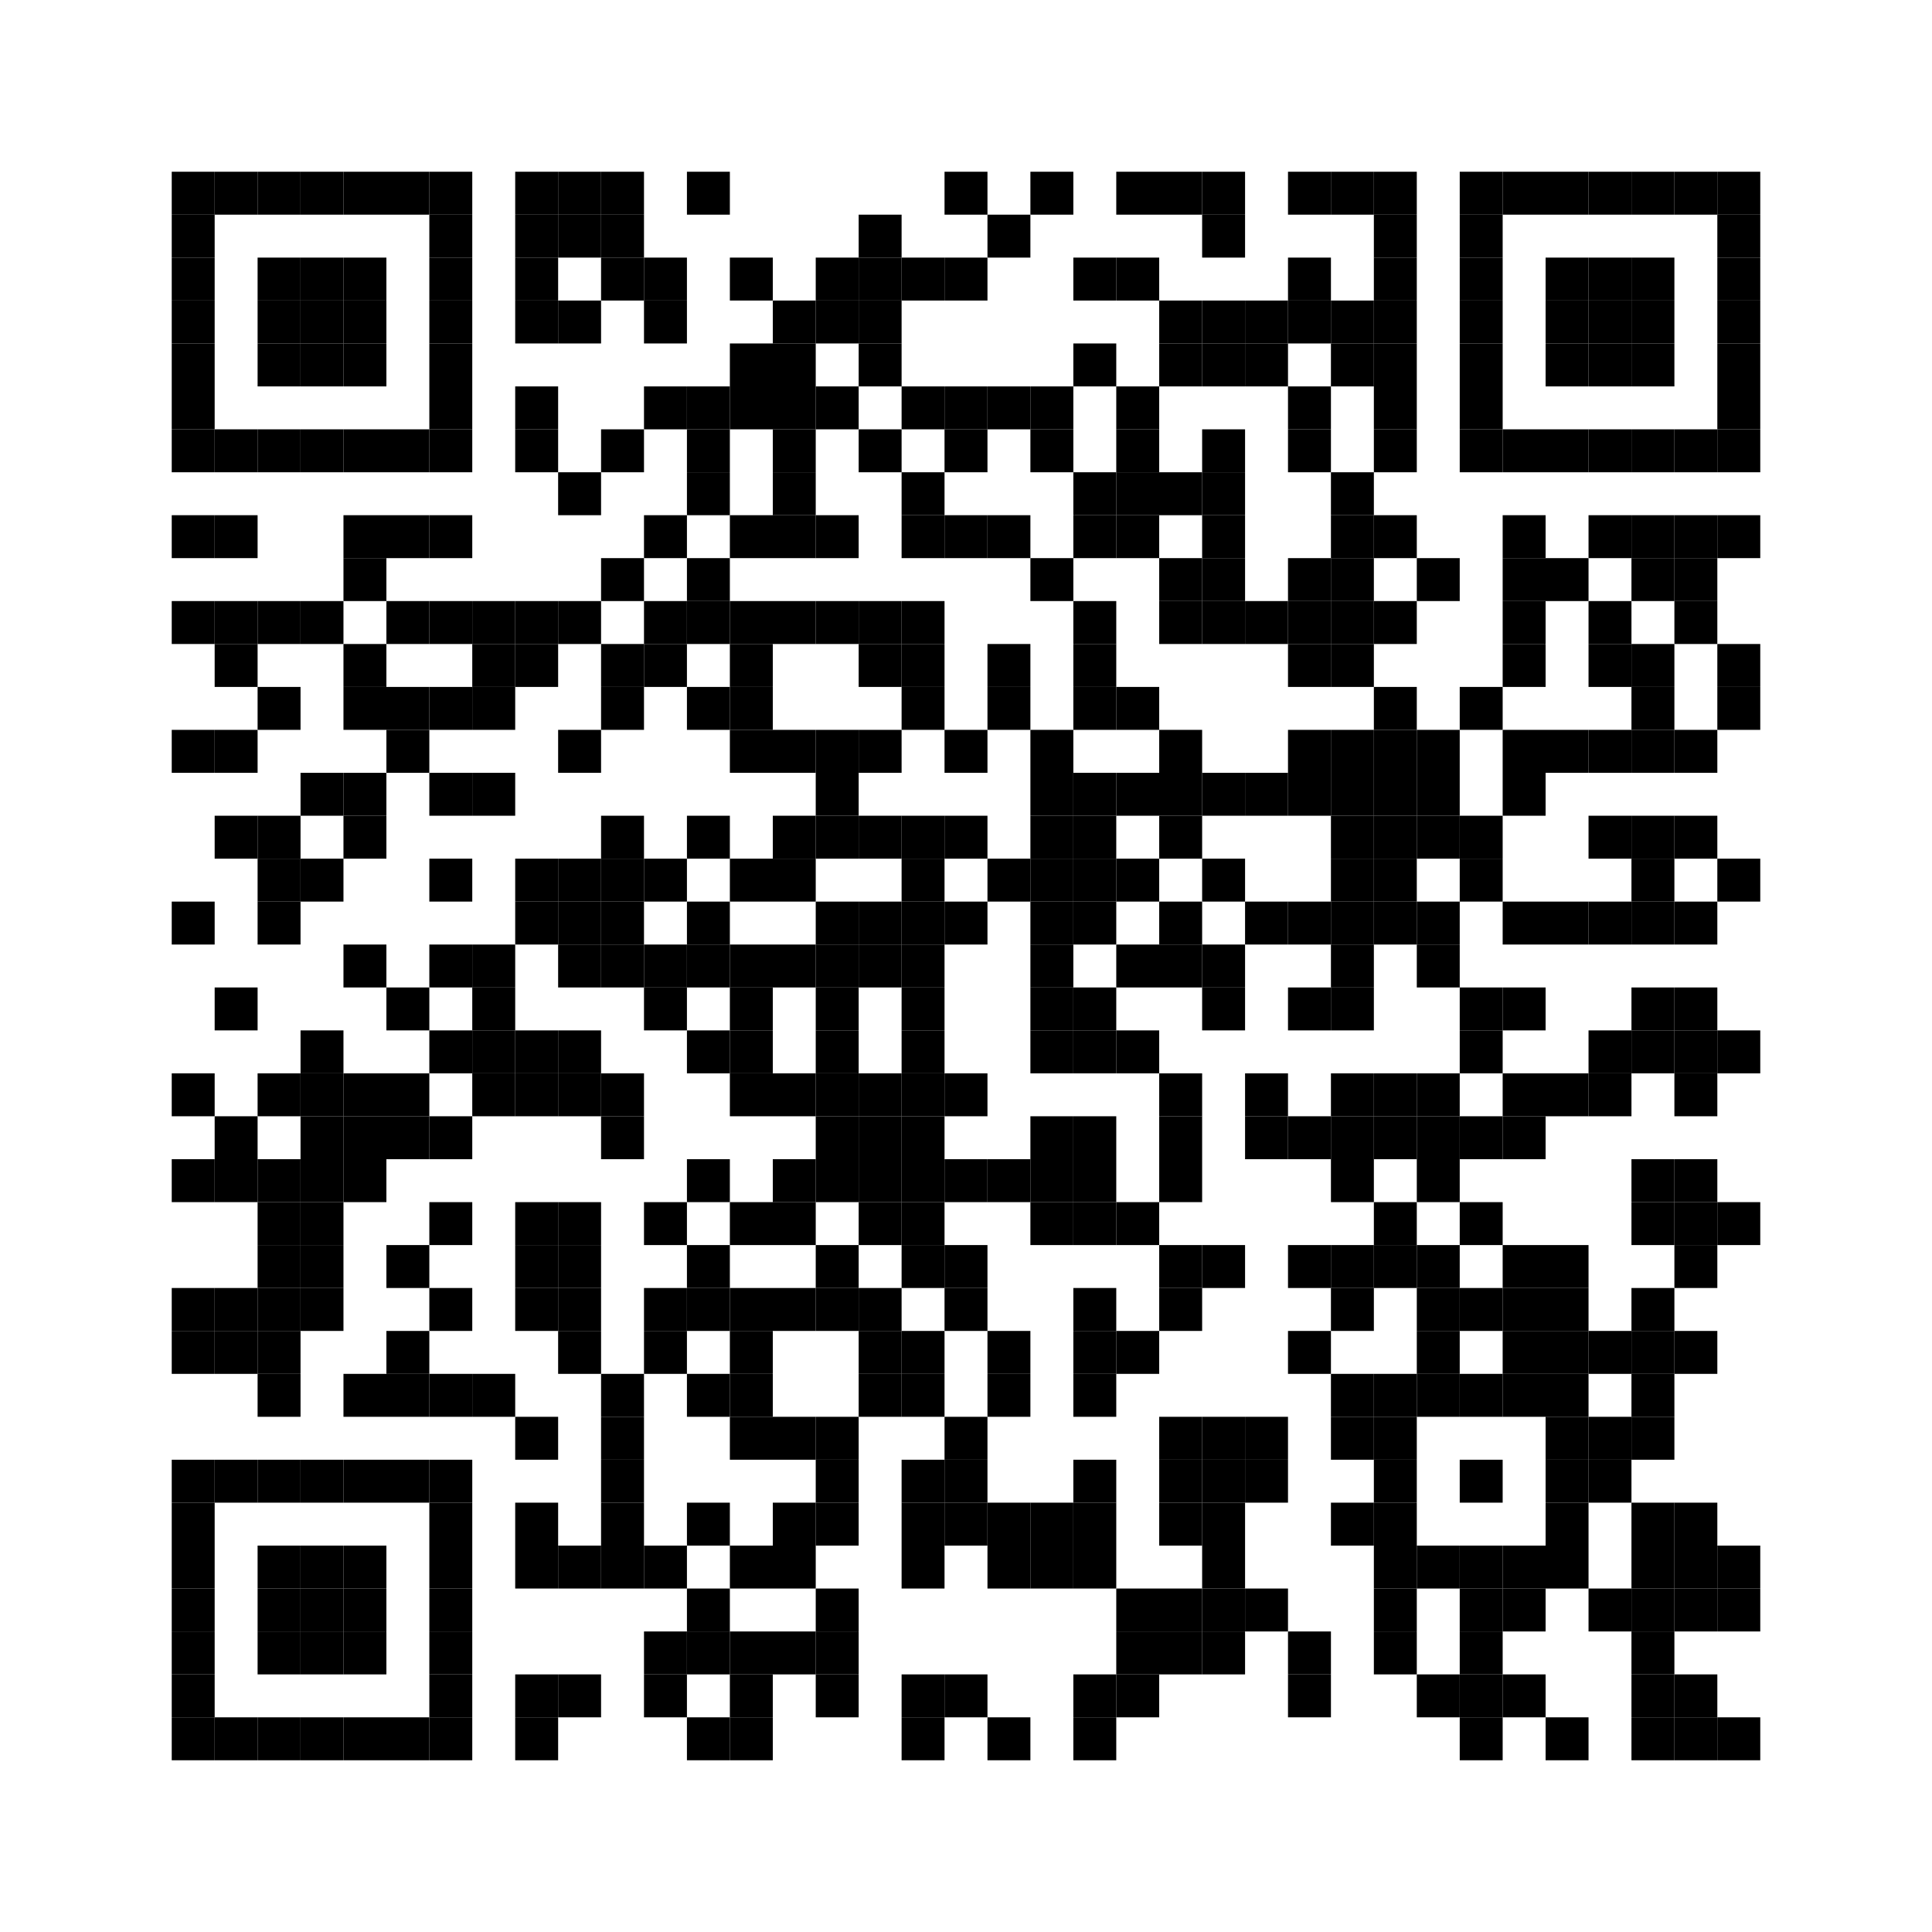
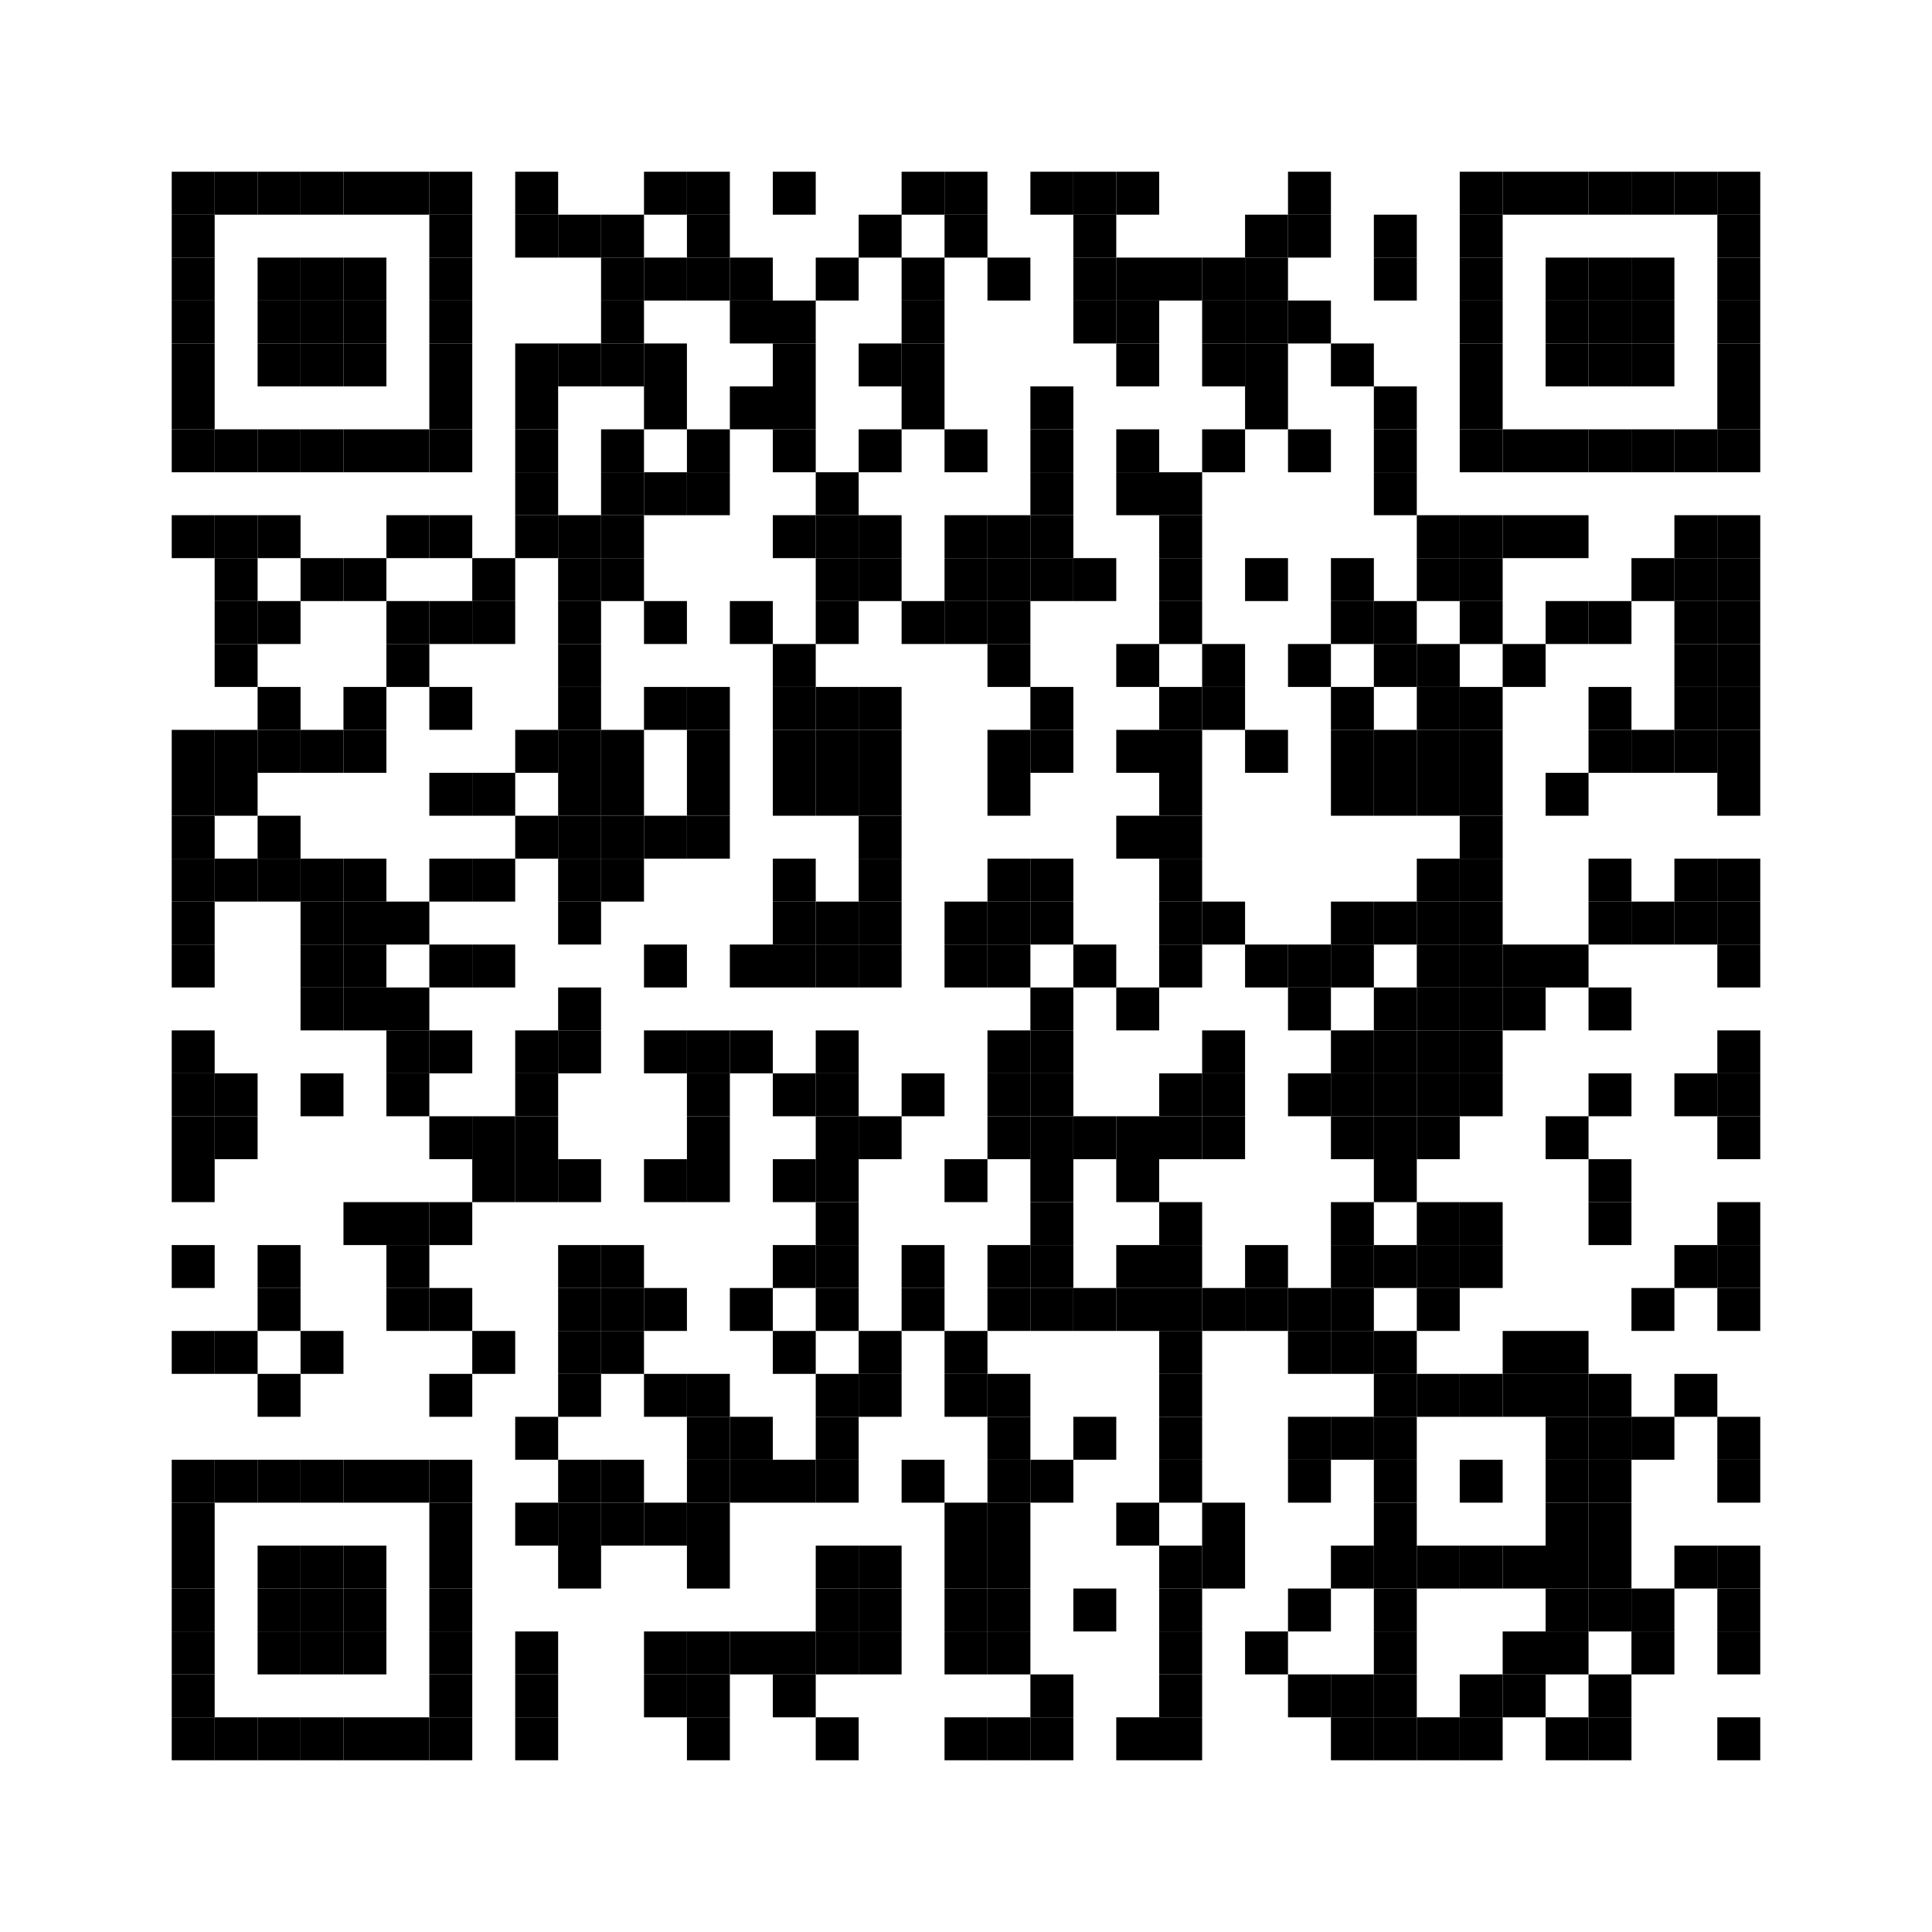
<svg xmlns="http://www.w3.org/2000/svg" xmlns:xlink="http://www.w3.org/1999/xlink" width="360" height="360" viewBox="0 0 360 360">
  <rect x="0" y="0" width="360" height="360" fill="#ffffff" />
  <defs>
    <rect id="p" width="8" height="8" />
  </defs>
  <g fill="#000000">
    <use xlink:href="#p" x="32" y="32" />
    <use xlink:href="#p" x="32" y="40" />
    <use xlink:href="#p" x="32" y="48" />
    <use xlink:href="#p" x="32" y="56" />
    <use xlink:href="#p" x="32" y="64" />
    <use xlink:href="#p" x="32" y="72" />
    <use xlink:href="#p" x="32" y="80" />
    <use xlink:href="#p" x="32" y="96" />
-     <use xlink:href="#p" x="32" y="112" />
    <use xlink:href="#p" x="32" y="136" />
+     <use xlink:href="#p" x="32" y="144" />
+     <use xlink:href="#p" x="32" y="152" />
+     <use xlink:href="#p" x="32" y="160" />
    <use xlink:href="#p" x="32" y="168" />
+     <use xlink:href="#p" x="32" y="176" />
+     <use xlink:href="#p" x="32" y="192" />
    <use xlink:href="#p" x="32" y="200" />
+     <use xlink:href="#p" x="32" y="208" />
    <use xlink:href="#p" x="32" y="216" />
-     <use xlink:href="#p" x="32" y="240" />
+     <use xlink:href="#p" x="32" y="232" />
    <use xlink:href="#p" x="32" y="248" />
    <use xlink:href="#p" x="32" y="272" />
    <use xlink:href="#p" x="32" y="280" />
    <use xlink:href="#p" x="32" y="288" />
    <use xlink:href="#p" x="32" y="296" />
    <use xlink:href="#p" x="32" y="304" />
    <use xlink:href="#p" x="32" y="312" />
    <use xlink:href="#p" x="32" y="320" />
    <use xlink:href="#p" x="40" y="32" />
    <use xlink:href="#p" x="40" y="80" />
    <use xlink:href="#p" x="40" y="96" />
+     <use xlink:href="#p" x="40" y="104" />
    <use xlink:href="#p" x="40" y="112" />
    <use xlink:href="#p" x="40" y="120" />
    <use xlink:href="#p" x="40" y="136" />
-     <use xlink:href="#p" x="40" y="152" />
-     <use xlink:href="#p" x="40" y="184" />
+     <use xlink:href="#p" x="40" y="144" />
+     <use xlink:href="#p" x="40" y="160" />
+     <use xlink:href="#p" x="40" y="200" />
    <use xlink:href="#p" x="40" y="208" />
-     <use xlink:href="#p" x="40" y="216" />
-     <use xlink:href="#p" x="40" y="240" />
    <use xlink:href="#p" x="40" y="248" />
    <use xlink:href="#p" x="40" y="272" />
    <use xlink:href="#p" x="40" y="320" />
    <use xlink:href="#p" x="48" y="32" />
    <use xlink:href="#p" x="48" y="48" />
    <use xlink:href="#p" x="48" y="56" />
    <use xlink:href="#p" x="48" y="64" />
    <use xlink:href="#p" x="48" y="80" />
+     <use xlink:href="#p" x="48" y="96" />
    <use xlink:href="#p" x="48" y="112" />
    <use xlink:href="#p" x="48" y="128" />
+     <use xlink:href="#p" x="48" y="136" />
    <use xlink:href="#p" x="48" y="152" />
    <use xlink:href="#p" x="48" y="160" />
-     <use xlink:href="#p" x="48" y="168" />
-     <use xlink:href="#p" x="48" y="200" />
-     <use xlink:href="#p" x="48" y="216" />
-     <use xlink:href="#p" x="48" y="224" />
    <use xlink:href="#p" x="48" y="232" />
    <use xlink:href="#p" x="48" y="240" />
-     <use xlink:href="#p" x="48" y="248" />
    <use xlink:href="#p" x="48" y="256" />
    <use xlink:href="#p" x="48" y="272" />
    <use xlink:href="#p" x="48" y="288" />
    <use xlink:href="#p" x="48" y="296" />
    <use xlink:href="#p" x="48" y="304" />
    <use xlink:href="#p" x="48" y="320" />
    <use xlink:href="#p" x="56" y="32" />
    <use xlink:href="#p" x="56" y="48" />
    <use xlink:href="#p" x="56" y="56" />
    <use xlink:href="#p" x="56" y="64" />
    <use xlink:href="#p" x="56" y="80" />
-     <use xlink:href="#p" x="56" y="112" />
-     <use xlink:href="#p" x="56" y="144" />
+     <use xlink:href="#p" x="56" y="104" />
+     <use xlink:href="#p" x="56" y="136" />
    <use xlink:href="#p" x="56" y="160" />
-     <use xlink:href="#p" x="56" y="192" />
+     <use xlink:href="#p" x="56" y="168" />
+     <use xlink:href="#p" x="56" y="176" />
+     <use xlink:href="#p" x="56" y="184" />
    <use xlink:href="#p" x="56" y="200" />
-     <use xlink:href="#p" x="56" y="208" />
-     <use xlink:href="#p" x="56" y="216" />
-     <use xlink:href="#p" x="56" y="224" />
-     <use xlink:href="#p" x="56" y="232" />
-     <use xlink:href="#p" x="56" y="240" />
+     <use xlink:href="#p" x="56" y="248" />
    <use xlink:href="#p" x="56" y="272" />
    <use xlink:href="#p" x="56" y="288" />
    <use xlink:href="#p" x="56" y="296" />
    <use xlink:href="#p" x="56" y="304" />
    <use xlink:href="#p" x="56" y="320" />
    <use xlink:href="#p" x="64" y="32" />
    <use xlink:href="#p" x="64" y="48" />
    <use xlink:href="#p" x="64" y="56" />
    <use xlink:href="#p" x="64" y="64" />
    <use xlink:href="#p" x="64" y="80" />
-     <use xlink:href="#p" x="64" y="96" />
    <use xlink:href="#p" x="64" y="104" />
-     <use xlink:href="#p" x="64" y="120" />
    <use xlink:href="#p" x="64" y="128" />
-     <use xlink:href="#p" x="64" y="144" />
-     <use xlink:href="#p" x="64" y="152" />
+     <use xlink:href="#p" x="64" y="136" />
+     <use xlink:href="#p" x="64" y="160" />
+     <use xlink:href="#p" x="64" y="168" />
    <use xlink:href="#p" x="64" y="176" />
-     <use xlink:href="#p" x="64" y="200" />
-     <use xlink:href="#p" x="64" y="208" />
-     <use xlink:href="#p" x="64" y="216" />
-     <use xlink:href="#p" x="64" y="256" />
+     <use xlink:href="#p" x="64" y="184" />
+     <use xlink:href="#p" x="64" y="224" />
    <use xlink:href="#p" x="64" y="272" />
    <use xlink:href="#p" x="64" y="288" />
    <use xlink:href="#p" x="64" y="296" />
    <use xlink:href="#p" x="64" y="304" />
    <use xlink:href="#p" x="64" y="320" />
    <use xlink:href="#p" x="72" y="32" />
    <use xlink:href="#p" x="72" y="80" />
    <use xlink:href="#p" x="72" y="96" />
    <use xlink:href="#p" x="72" y="112" />
-     <use xlink:href="#p" x="72" y="128" />
-     <use xlink:href="#p" x="72" y="136" />
+     <use xlink:href="#p" x="72" y="120" />
+     <use xlink:href="#p" x="72" y="168" />
    <use xlink:href="#p" x="72" y="184" />
+     <use xlink:href="#p" x="72" y="192" />
    <use xlink:href="#p" x="72" y="200" />
-     <use xlink:href="#p" x="72" y="208" />
+     <use xlink:href="#p" x="72" y="224" />
    <use xlink:href="#p" x="72" y="232" />
-     <use xlink:href="#p" x="72" y="248" />
-     <use xlink:href="#p" x="72" y="256" />
+     <use xlink:href="#p" x="72" y="240" />
    <use xlink:href="#p" x="72" y="272" />
    <use xlink:href="#p" x="72" y="320" />
    <use xlink:href="#p" x="80" y="32" />
    <use xlink:href="#p" x="80" y="40" />
    <use xlink:href="#p" x="80" y="48" />
    <use xlink:href="#p" x="80" y="56" />
    <use xlink:href="#p" x="80" y="64" />
    <use xlink:href="#p" x="80" y="72" />
    <use xlink:href="#p" x="80" y="80" />
    <use xlink:href="#p" x="80" y="96" />
    <use xlink:href="#p" x="80" y="112" />
    <use xlink:href="#p" x="80" y="128" />
    <use xlink:href="#p" x="80" y="144" />
    <use xlink:href="#p" x="80" y="160" />
    <use xlink:href="#p" x="80" y="176" />
    <use xlink:href="#p" x="80" y="192" />
    <use xlink:href="#p" x="80" y="208" />
    <use xlink:href="#p" x="80" y="224" />
    <use xlink:href="#p" x="80" y="240" />
    <use xlink:href="#p" x="80" y="256" />
    <use xlink:href="#p" x="80" y="272" />
    <use xlink:href="#p" x="80" y="280" />
    <use xlink:href="#p" x="80" y="288" />
    <use xlink:href="#p" x="80" y="296" />
    <use xlink:href="#p" x="80" y="304" />
    <use xlink:href="#p" x="80" y="312" />
    <use xlink:href="#p" x="80" y="320" />
+     <use xlink:href="#p" x="88" y="104" />
    <use xlink:href="#p" x="88" y="112" />
-     <use xlink:href="#p" x="88" y="120" />
-     <use xlink:href="#p" x="88" y="128" />
    <use xlink:href="#p" x="88" y="144" />
+     <use xlink:href="#p" x="88" y="160" />
    <use xlink:href="#p" x="88" y="176" />
-     <use xlink:href="#p" x="88" y="184" />
-     <use xlink:href="#p" x="88" y="192" />
-     <use xlink:href="#p" x="88" y="200" />
-     <use xlink:href="#p" x="88" y="256" />
+     <use xlink:href="#p" x="88" y="208" />
+     <use xlink:href="#p" x="88" y="216" />
+     <use xlink:href="#p" x="88" y="248" />
    <use xlink:href="#p" x="96" y="32" />
    <use xlink:href="#p" x="96" y="40" />
-     <use xlink:href="#p" x="96" y="48" />
-     <use xlink:href="#p" x="96" y="56" />
+     <use xlink:href="#p" x="96" y="64" />
    <use xlink:href="#p" x="96" y="72" />
    <use xlink:href="#p" x="96" y="80" />
-     <use xlink:href="#p" x="96" y="112" />
-     <use xlink:href="#p" x="96" y="120" />
-     <use xlink:href="#p" x="96" y="160" />
-     <use xlink:href="#p" x="96" y="168" />
+     <use xlink:href="#p" x="96" y="88" />
+     <use xlink:href="#p" x="96" y="96" />
+     <use xlink:href="#p" x="96" y="136" />
+     <use xlink:href="#p" x="96" y="152" />
    <use xlink:href="#p" x="96" y="192" />
    <use xlink:href="#p" x="96" y="200" />
-     <use xlink:href="#p" x="96" y="224" />
-     <use xlink:href="#p" x="96" y="232" />
-     <use xlink:href="#p" x="96" y="240" />
+     <use xlink:href="#p" x="96" y="208" />
+     <use xlink:href="#p" x="96" y="216" />
    <use xlink:href="#p" x="96" y="264" />
    <use xlink:href="#p" x="96" y="280" />
-     <use xlink:href="#p" x="96" y="288" />
+     <use xlink:href="#p" x="96" y="304" />
    <use xlink:href="#p" x="96" y="312" />
    <use xlink:href="#p" x="96" y="320" />
-     <use xlink:href="#p" x="104" y="32" />
    <use xlink:href="#p" x="104" y="40" />
-     <use xlink:href="#p" x="104" y="56" />
-     <use xlink:href="#p" x="104" y="88" />
+     <use xlink:href="#p" x="104" y="64" />
+     <use xlink:href="#p" x="104" y="96" />
+     <use xlink:href="#p" x="104" y="104" />
    <use xlink:href="#p" x="104" y="112" />
+     <use xlink:href="#p" x="104" y="120" />
+     <use xlink:href="#p" x="104" y="128" />
    <use xlink:href="#p" x="104" y="136" />
+     <use xlink:href="#p" x="104" y="144" />
+     <use xlink:href="#p" x="104" y="152" />
    <use xlink:href="#p" x="104" y="160" />
    <use xlink:href="#p" x="104" y="168" />
-     <use xlink:href="#p" x="104" y="176" />
+     <use xlink:href="#p" x="104" y="184" />
    <use xlink:href="#p" x="104" y="192" />
-     <use xlink:href="#p" x="104" y="200" />
-     <use xlink:href="#p" x="104" y="224" />
+     <use xlink:href="#p" x="104" y="216" />
    <use xlink:href="#p" x="104" y="232" />
    <use xlink:href="#p" x="104" y="240" />
    <use xlink:href="#p" x="104" y="248" />
+     <use xlink:href="#p" x="104" y="256" />
+     <use xlink:href="#p" x="104" y="272" />
+     <use xlink:href="#p" x="104" y="280" />
    <use xlink:href="#p" x="104" y="288" />
-     <use xlink:href="#p" x="104" y="312" />
-     <use xlink:href="#p" x="112" y="32" />
    <use xlink:href="#p" x="112" y="40" />
    <use xlink:href="#p" x="112" y="48" />
+     <use xlink:href="#p" x="112" y="56" />
+     <use xlink:href="#p" x="112" y="64" />
    <use xlink:href="#p" x="112" y="80" />
+     <use xlink:href="#p" x="112" y="88" />
+     <use xlink:href="#p" x="112" y="96" />
    <use xlink:href="#p" x="112" y="104" />
-     <use xlink:href="#p" x="112" y="120" />
-     <use xlink:href="#p" x="112" y="128" />
+     <use xlink:href="#p" x="112" y="136" />
+     <use xlink:href="#p" x="112" y="144" />
    <use xlink:href="#p" x="112" y="152" />
    <use xlink:href="#p" x="112" y="160" />
-     <use xlink:href="#p" x="112" y="168" />
-     <use xlink:href="#p" x="112" y="176" />
-     <use xlink:href="#p" x="112" y="200" />
-     <use xlink:href="#p" x="112" y="208" />
-     <use xlink:href="#p" x="112" y="256" />
-     <use xlink:href="#p" x="112" y="264" />
+     <use xlink:href="#p" x="112" y="232" />
+     <use xlink:href="#p" x="112" y="240" />
+     <use xlink:href="#p" x="112" y="248" />
    <use xlink:href="#p" x="112" y="272" />
    <use xlink:href="#p" x="112" y="280" />
-     <use xlink:href="#p" x="112" y="288" />
+     <use xlink:href="#p" x="120" y="32" />
    <use xlink:href="#p" x="120" y="48" />
-     <use xlink:href="#p" x="120" y="56" />
+     <use xlink:href="#p" x="120" y="64" />
    <use xlink:href="#p" x="120" y="72" />
-     <use xlink:href="#p" x="120" y="96" />
+     <use xlink:href="#p" x="120" y="88" />
    <use xlink:href="#p" x="120" y="112" />
-     <use xlink:href="#p" x="120" y="120" />
-     <use xlink:href="#p" x="120" y="160" />
+     <use xlink:href="#p" x="120" y="128" />
+     <use xlink:href="#p" x="120" y="152" />
    <use xlink:href="#p" x="120" y="176" />
-     <use xlink:href="#p" x="120" y="184" />
-     <use xlink:href="#p" x="120" y="224" />
+     <use xlink:href="#p" x="120" y="192" />
+     <use xlink:href="#p" x="120" y="216" />
    <use xlink:href="#p" x="120" y="240" />
-     <use xlink:href="#p" x="120" y="248" />
-     <use xlink:href="#p" x="120" y="288" />
+     <use xlink:href="#p" x="120" y="256" />
+     <use xlink:href="#p" x="120" y="280" />
    <use xlink:href="#p" x="120" y="304" />
    <use xlink:href="#p" x="120" y="312" />
    <use xlink:href="#p" x="128" y="32" />
-     <use xlink:href="#p" x="128" y="72" />
+     <use xlink:href="#p" x="128" y="40" />
+     <use xlink:href="#p" x="128" y="48" />
    <use xlink:href="#p" x="128" y="80" />
    <use xlink:href="#p" x="128" y="88" />
-     <use xlink:href="#p" x="128" y="104" />
-     <use xlink:href="#p" x="128" y="112" />
    <use xlink:href="#p" x="128" y="128" />
+     <use xlink:href="#p" x="128" y="136" />
+     <use xlink:href="#p" x="128" y="144" />
    <use xlink:href="#p" x="128" y="152" />
-     <use xlink:href="#p" x="128" y="168" />
-     <use xlink:href="#p" x="128" y="176" />
    <use xlink:href="#p" x="128" y="192" />
+     <use xlink:href="#p" x="128" y="200" />
+     <use xlink:href="#p" x="128" y="208" />
    <use xlink:href="#p" x="128" y="216" />
-     <use xlink:href="#p" x="128" y="232" />
-     <use xlink:href="#p" x="128" y="240" />
    <use xlink:href="#p" x="128" y="256" />
+     <use xlink:href="#p" x="128" y="264" />
+     <use xlink:href="#p" x="128" y="272" />
    <use xlink:href="#p" x="128" y="280" />
-     <use xlink:href="#p" x="128" y="296" />
+     <use xlink:href="#p" x="128" y="288" />
    <use xlink:href="#p" x="128" y="304" />
+     <use xlink:href="#p" x="128" y="312" />
    <use xlink:href="#p" x="128" y="320" />
    <use xlink:href="#p" x="136" y="48" />
-     <use xlink:href="#p" x="136" y="64" />
+     <use xlink:href="#p" x="136" y="56" />
    <use xlink:href="#p" x="136" y="72" />
-     <use xlink:href="#p" x="136" y="96" />
    <use xlink:href="#p" x="136" y="112" />
-     <use xlink:href="#p" x="136" y="120" />
-     <use xlink:href="#p" x="136" y="128" />
-     <use xlink:href="#p" x="136" y="136" />
-     <use xlink:href="#p" x="136" y="160" />
    <use xlink:href="#p" x="136" y="176" />
-     <use xlink:href="#p" x="136" y="184" />
    <use xlink:href="#p" x="136" y="192" />
-     <use xlink:href="#p" x="136" y="200" />
-     <use xlink:href="#p" x="136" y="224" />
    <use xlink:href="#p" x="136" y="240" />
-     <use xlink:href="#p" x="136" y="248" />
-     <use xlink:href="#p" x="136" y="256" />
    <use xlink:href="#p" x="136" y="264" />
-     <use xlink:href="#p" x="136" y="288" />
+     <use xlink:href="#p" x="136" y="272" />
    <use xlink:href="#p" x="136" y="304" />
-     <use xlink:href="#p" x="136" y="312" />
-     <use xlink:href="#p" x="136" y="320" />
+     <use xlink:href="#p" x="144" y="32" />
    <use xlink:href="#p" x="144" y="56" />
    <use xlink:href="#p" x="144" y="64" />
    <use xlink:href="#p" x="144" y="72" />
    <use xlink:href="#p" x="144" y="80" />
-     <use xlink:href="#p" x="144" y="88" />
    <use xlink:href="#p" x="144" y="96" />
-     <use xlink:href="#p" x="144" y="112" />
+     <use xlink:href="#p" x="144" y="120" />
+     <use xlink:href="#p" x="144" y="128" />
    <use xlink:href="#p" x="144" y="136" />
-     <use xlink:href="#p" x="144" y="152" />
+     <use xlink:href="#p" x="144" y="144" />
    <use xlink:href="#p" x="144" y="160" />
+     <use xlink:href="#p" x="144" y="168" />
    <use xlink:href="#p" x="144" y="176" />
    <use xlink:href="#p" x="144" y="200" />
    <use xlink:href="#p" x="144" y="216" />
-     <use xlink:href="#p" x="144" y="224" />
-     <use xlink:href="#p" x="144" y="240" />
-     <use xlink:href="#p" x="144" y="264" />
-     <use xlink:href="#p" x="144" y="280" />
-     <use xlink:href="#p" x="144" y="288" />
+     <use xlink:href="#p" x="144" y="232" />
+     <use xlink:href="#p" x="144" y="248" />
+     <use xlink:href="#p" x="144" y="272" />
    <use xlink:href="#p" x="144" y="304" />
+     <use xlink:href="#p" x="144" y="312" />
    <use xlink:href="#p" x="152" y="48" />
-     <use xlink:href="#p" x="152" y="56" />
-     <use xlink:href="#p" x="152" y="72" />
+     <use xlink:href="#p" x="152" y="88" />
    <use xlink:href="#p" x="152" y="96" />
+     <use xlink:href="#p" x="152" y="104" />
    <use xlink:href="#p" x="152" y="112" />
+     <use xlink:href="#p" x="152" y="128" />
    <use xlink:href="#p" x="152" y="136" />
    <use xlink:href="#p" x="152" y="144" />
-     <use xlink:href="#p" x="152" y="152" />
    <use xlink:href="#p" x="152" y="168" />
    <use xlink:href="#p" x="152" y="176" />
-     <use xlink:href="#p" x="152" y="184" />
    <use xlink:href="#p" x="152" y="192" />
    <use xlink:href="#p" x="152" y="200" />
    <use xlink:href="#p" x="152" y="208" />
    <use xlink:href="#p" x="152" y="216" />
+     <use xlink:href="#p" x="152" y="224" />
    <use xlink:href="#p" x="152" y="232" />
    <use xlink:href="#p" x="152" y="240" />
+     <use xlink:href="#p" x="152" y="256" />
    <use xlink:href="#p" x="152" y="264" />
    <use xlink:href="#p" x="152" y="272" />
-     <use xlink:href="#p" x="152" y="280" />
+     <use xlink:href="#p" x="152" y="288" />
    <use xlink:href="#p" x="152" y="296" />
    <use xlink:href="#p" x="152" y="304" />
-     <use xlink:href="#p" x="152" y="312" />
+     <use xlink:href="#p" x="152" y="320" />
    <use xlink:href="#p" x="160" y="40" />
-     <use xlink:href="#p" x="160" y="48" />
-     <use xlink:href="#p" x="160" y="56" />
    <use xlink:href="#p" x="160" y="64" />
    <use xlink:href="#p" x="160" y="80" />
-     <use xlink:href="#p" x="160" y="112" />
-     <use xlink:href="#p" x="160" y="120" />
+     <use xlink:href="#p" x="160" y="96" />
+     <use xlink:href="#p" x="160" y="104" />
+     <use xlink:href="#p" x="160" y="128" />
    <use xlink:href="#p" x="160" y="136" />
+     <use xlink:href="#p" x="160" y="144" />
    <use xlink:href="#p" x="160" y="152" />
+     <use xlink:href="#p" x="160" y="160" />
    <use xlink:href="#p" x="160" y="168" />
    <use xlink:href="#p" x="160" y="176" />
-     <use xlink:href="#p" x="160" y="200" />
    <use xlink:href="#p" x="160" y="208" />
-     <use xlink:href="#p" x="160" y="216" />
-     <use xlink:href="#p" x="160" y="224" />
-     <use xlink:href="#p" x="160" y="240" />
    <use xlink:href="#p" x="160" y="248" />
    <use xlink:href="#p" x="160" y="256" />
+     <use xlink:href="#p" x="160" y="288" />
+     <use xlink:href="#p" x="160" y="296" />
+     <use xlink:href="#p" x="160" y="304" />
+     <use xlink:href="#p" x="168" y="32" />
    <use xlink:href="#p" x="168" y="48" />
+     <use xlink:href="#p" x="168" y="56" />
+     <use xlink:href="#p" x="168" y="64" />
    <use xlink:href="#p" x="168" y="72" />
-     <use xlink:href="#p" x="168" y="88" />
-     <use xlink:href="#p" x="168" y="96" />
    <use xlink:href="#p" x="168" y="112" />
-     <use xlink:href="#p" x="168" y="120" />
-     <use xlink:href="#p" x="168" y="128" />
-     <use xlink:href="#p" x="168" y="152" />
-     <use xlink:href="#p" x="168" y="160" />
-     <use xlink:href="#p" x="168" y="168" />
-     <use xlink:href="#p" x="168" y="176" />
-     <use xlink:href="#p" x="168" y="184" />
-     <use xlink:href="#p" x="168" y="192" />
    <use xlink:href="#p" x="168" y="200" />
-     <use xlink:href="#p" x="168" y="208" />
-     <use xlink:href="#p" x="168" y="216" />
-     <use xlink:href="#p" x="168" y="224" />
    <use xlink:href="#p" x="168" y="232" />
-     <use xlink:href="#p" x="168" y="248" />
-     <use xlink:href="#p" x="168" y="256" />
+     <use xlink:href="#p" x="168" y="240" />
    <use xlink:href="#p" x="168" y="272" />
-     <use xlink:href="#p" x="168" y="280" />
-     <use xlink:href="#p" x="168" y="288" />
-     <use xlink:href="#p" x="168" y="312" />
-     <use xlink:href="#p" x="168" y="320" />
    <use xlink:href="#p" x="176" y="32" />
-     <use xlink:href="#p" x="176" y="48" />
-     <use xlink:href="#p" x="176" y="72" />
+     <use xlink:href="#p" x="176" y="40" />
    <use xlink:href="#p" x="176" y="80" />
    <use xlink:href="#p" x="176" y="96" />
-     <use xlink:href="#p" x="176" y="136" />
-     <use xlink:href="#p" x="176" y="152" />
+     <use xlink:href="#p" x="176" y="104" />
+     <use xlink:href="#p" x="176" y="112" />
    <use xlink:href="#p" x="176" y="168" />
-     <use xlink:href="#p" x="176" y="200" />
+     <use xlink:href="#p" x="176" y="176" />
    <use xlink:href="#p" x="176" y="216" />
-     <use xlink:href="#p" x="176" y="232" />
-     <use xlink:href="#p" x="176" y="240" />
-     <use xlink:href="#p" x="176" y="264" />
-     <use xlink:href="#p" x="176" y="272" />
+     <use xlink:href="#p" x="176" y="248" />
+     <use xlink:href="#p" x="176" y="256" />
    <use xlink:href="#p" x="176" y="280" />
-     <use xlink:href="#p" x="176" y="312" />
-     <use xlink:href="#p" x="184" y="40" />
-     <use xlink:href="#p" x="184" y="72" />
+     <use xlink:href="#p" x="176" y="288" />
+     <use xlink:href="#p" x="176" y="296" />
+     <use xlink:href="#p" x="176" y="304" />
+     <use xlink:href="#p" x="176" y="320" />
+     <use xlink:href="#p" x="184" y="48" />
    <use xlink:href="#p" x="184" y="96" />
+     <use xlink:href="#p" x="184" y="104" />
+     <use xlink:href="#p" x="184" y="112" />
    <use xlink:href="#p" x="184" y="120" />
-     <use xlink:href="#p" x="184" y="128" />
+     <use xlink:href="#p" x="184" y="136" />
+     <use xlink:href="#p" x="184" y="144" />
    <use xlink:href="#p" x="184" y="160" />
-     <use xlink:href="#p" x="184" y="216" />
-     <use xlink:href="#p" x="184" y="248" />
+     <use xlink:href="#p" x="184" y="168" />
+     <use xlink:href="#p" x="184" y="176" />
+     <use xlink:href="#p" x="184" y="192" />
+     <use xlink:href="#p" x="184" y="200" />
+     <use xlink:href="#p" x="184" y="208" />
+     <use xlink:href="#p" x="184" y="232" />
+     <use xlink:href="#p" x="184" y="240" />
    <use xlink:href="#p" x="184" y="256" />
+     <use xlink:href="#p" x="184" y="264" />
+     <use xlink:href="#p" x="184" y="272" />
    <use xlink:href="#p" x="184" y="280" />
    <use xlink:href="#p" x="184" y="288" />
+     <use xlink:href="#p" x="184" y="296" />
+     <use xlink:href="#p" x="184" y="304" />
    <use xlink:href="#p" x="184" y="320" />
    <use xlink:href="#p" x="192" y="32" />
    <use xlink:href="#p" x="192" y="72" />
    <use xlink:href="#p" x="192" y="80" />
+     <use xlink:href="#p" x="192" y="88" />
+     <use xlink:href="#p" x="192" y="96" />
    <use xlink:href="#p" x="192" y="104" />
+     <use xlink:href="#p" x="192" y="128" />
    <use xlink:href="#p" x="192" y="136" />
-     <use xlink:href="#p" x="192" y="144" />
-     <use xlink:href="#p" x="192" y="152" />
    <use xlink:href="#p" x="192" y="160" />
    <use xlink:href="#p" x="192" y="168" />
-     <use xlink:href="#p" x="192" y="176" />
    <use xlink:href="#p" x="192" y="184" />
    <use xlink:href="#p" x="192" y="192" />
+     <use xlink:href="#p" x="192" y="200" />
    <use xlink:href="#p" x="192" y="208" />
    <use xlink:href="#p" x="192" y="216" />
    <use xlink:href="#p" x="192" y="224" />
-     <use xlink:href="#p" x="192" y="280" />
-     <use xlink:href="#p" x="192" y="288" />
+     <use xlink:href="#p" x="192" y="232" />
+     <use xlink:href="#p" x="192" y="240" />
+     <use xlink:href="#p" x="192" y="272" />
+     <use xlink:href="#p" x="192" y="312" />
+     <use xlink:href="#p" x="192" y="320" />
+     <use xlink:href="#p" x="200" y="32" />
+     <use xlink:href="#p" x="200" y="40" />
    <use xlink:href="#p" x="200" y="48" />
-     <use xlink:href="#p" x="200" y="64" />
-     <use xlink:href="#p" x="200" y="88" />
-     <use xlink:href="#p" x="200" y="96" />
-     <use xlink:href="#p" x="200" y="112" />
-     <use xlink:href="#p" x="200" y="120" />
-     <use xlink:href="#p" x="200" y="128" />
-     <use xlink:href="#p" x="200" y="144" />
-     <use xlink:href="#p" x="200" y="152" />
-     <use xlink:href="#p" x="200" y="160" />
-     <use xlink:href="#p" x="200" y="168" />
-     <use xlink:href="#p" x="200" y="184" />
-     <use xlink:href="#p" x="200" y="192" />
+     <use xlink:href="#p" x="200" y="56" />
+     <use xlink:href="#p" x="200" y="104" />
+     <use xlink:href="#p" x="200" y="176" />
    <use xlink:href="#p" x="200" y="208" />
-     <use xlink:href="#p" x="200" y="216" />
-     <use xlink:href="#p" x="200" y="224" />
    <use xlink:href="#p" x="200" y="240" />
-     <use xlink:href="#p" x="200" y="248" />
-     <use xlink:href="#p" x="200" y="256" />
-     <use xlink:href="#p" x="200" y="272" />
-     <use xlink:href="#p" x="200" y="280" />
-     <use xlink:href="#p" x="200" y="288" />
-     <use xlink:href="#p" x="200" y="312" />
-     <use xlink:href="#p" x="200" y="320" />
+     <use xlink:href="#p" x="200" y="264" />
+     <use xlink:href="#p" x="200" y="296" />
    <use xlink:href="#p" x="208" y="32" />
    <use xlink:href="#p" x="208" y="48" />
-     <use xlink:href="#p" x="208" y="72" />
+     <use xlink:href="#p" x="208" y="56" />
+     <use xlink:href="#p" x="208" y="64" />
    <use xlink:href="#p" x="208" y="80" />
    <use xlink:href="#p" x="208" y="88" />
-     <use xlink:href="#p" x="208" y="96" />
-     <use xlink:href="#p" x="208" y="128" />
-     <use xlink:href="#p" x="208" y="144" />
-     <use xlink:href="#p" x="208" y="160" />
-     <use xlink:href="#p" x="208" y="176" />
-     <use xlink:href="#p" x="208" y="192" />
-     <use xlink:href="#p" x="208" y="224" />
-     <use xlink:href="#p" x="208" y="248" />
-     <use xlink:href="#p" x="208" y="296" />
-     <use xlink:href="#p" x="208" y="304" />
-     <use xlink:href="#p" x="208" y="312" />
-     <use xlink:href="#p" x="216" y="32" />
-     <use xlink:href="#p" x="216" y="56" />
-     <use xlink:href="#p" x="216" y="64" />
+     <use xlink:href="#p" x="208" y="120" />
+     <use xlink:href="#p" x="208" y="136" />
+     <use xlink:href="#p" x="208" y="152" />
+     <use xlink:href="#p" x="208" y="184" />
+     <use xlink:href="#p" x="208" y="208" />
+     <use xlink:href="#p" x="208" y="216" />
+     <use xlink:href="#p" x="208" y="232" />
+     <use xlink:href="#p" x="208" y="240" />
+     <use xlink:href="#p" x="208" y="280" />
+     <use xlink:href="#p" x="208" y="320" />
+     <use xlink:href="#p" x="216" y="48" />
    <use xlink:href="#p" x="216" y="88" />
+     <use xlink:href="#p" x="216" y="96" />
    <use xlink:href="#p" x="216" y="104" />
    <use xlink:href="#p" x="216" y="112" />
+     <use xlink:href="#p" x="216" y="128" />
    <use xlink:href="#p" x="216" y="136" />
    <use xlink:href="#p" x="216" y="144" />
    <use xlink:href="#p" x="216" y="152" />
+     <use xlink:href="#p" x="216" y="160" />
    <use xlink:href="#p" x="216" y="168" />
    <use xlink:href="#p" x="216" y="176" />
    <use xlink:href="#p" x="216" y="200" />
    <use xlink:href="#p" x="216" y="208" />
-     <use xlink:href="#p" x="216" y="216" />
+     <use xlink:href="#p" x="216" y="224" />
    <use xlink:href="#p" x="216" y="232" />
    <use xlink:href="#p" x="216" y="240" />
+     <use xlink:href="#p" x="216" y="248" />
+     <use xlink:href="#p" x="216" y="256" />
    <use xlink:href="#p" x="216" y="264" />
    <use xlink:href="#p" x="216" y="272" />
-     <use xlink:href="#p" x="216" y="280" />
+     <use xlink:href="#p" x="216" y="288" />
    <use xlink:href="#p" x="216" y="296" />
    <use xlink:href="#p" x="216" y="304" />
-     <use xlink:href="#p" x="224" y="32" />
-     <use xlink:href="#p" x="224" y="40" />
+     <use xlink:href="#p" x="216" y="312" />
+     <use xlink:href="#p" x="216" y="320" />
+     <use xlink:href="#p" x="224" y="48" />
    <use xlink:href="#p" x="224" y="56" />
    <use xlink:href="#p" x="224" y="64" />
    <use xlink:href="#p" x="224" y="80" />
-     <use xlink:href="#p" x="224" y="88" />
-     <use xlink:href="#p" x="224" y="96" />
-     <use xlink:href="#p" x="224" y="104" />
-     <use xlink:href="#p" x="224" y="112" />
-     <use xlink:href="#p" x="224" y="144" />
-     <use xlink:href="#p" x="224" y="160" />
-     <use xlink:href="#p" x="224" y="176" />
-     <use xlink:href="#p" x="224" y="184" />
-     <use xlink:href="#p" x="224" y="232" />
-     <use xlink:href="#p" x="224" y="264" />
-     <use xlink:href="#p" x="224" y="272" />
+     <use xlink:href="#p" x="224" y="120" />
+     <use xlink:href="#p" x="224" y="128" />
+     <use xlink:href="#p" x="224" y="168" />
+     <use xlink:href="#p" x="224" y="192" />
+     <use xlink:href="#p" x="224" y="200" />
+     <use xlink:href="#p" x="224" y="208" />
+     <use xlink:href="#p" x="224" y="240" />
    <use xlink:href="#p" x="224" y="280" />
    <use xlink:href="#p" x="224" y="288" />
-     <use xlink:href="#p" x="224" y="296" />
-     <use xlink:href="#p" x="224" y="304" />
+     <use xlink:href="#p" x="232" y="40" />
+     <use xlink:href="#p" x="232" y="48" />
    <use xlink:href="#p" x="232" y="56" />
    <use xlink:href="#p" x="232" y="64" />
-     <use xlink:href="#p" x="232" y="112" />
-     <use xlink:href="#p" x="232" y="144" />
-     <use xlink:href="#p" x="232" y="168" />
-     <use xlink:href="#p" x="232" y="200" />
-     <use xlink:href="#p" x="232" y="208" />
-     <use xlink:href="#p" x="232" y="264" />
-     <use xlink:href="#p" x="232" y="272" />
-     <use xlink:href="#p" x="232" y="296" />
+     <use xlink:href="#p" x="232" y="72" />
+     <use xlink:href="#p" x="232" y="104" />
+     <use xlink:href="#p" x="232" y="136" />
+     <use xlink:href="#p" x="232" y="176" />
+     <use xlink:href="#p" x="232" y="232" />
+     <use xlink:href="#p" x="232" y="240" />
+     <use xlink:href="#p" x="232" y="304" />
    <use xlink:href="#p" x="240" y="32" />
-     <use xlink:href="#p" x="240" y="48" />
+     <use xlink:href="#p" x="240" y="40" />
    <use xlink:href="#p" x="240" y="56" />
-     <use xlink:href="#p" x="240" y="72" />
    <use xlink:href="#p" x="240" y="80" />
-     <use xlink:href="#p" x="240" y="104" />
-     <use xlink:href="#p" x="240" y="112" />
    <use xlink:href="#p" x="240" y="120" />
-     <use xlink:href="#p" x="240" y="136" />
-     <use xlink:href="#p" x="240" y="144" />
-     <use xlink:href="#p" x="240" y="168" />
+     <use xlink:href="#p" x="240" y="176" />
    <use xlink:href="#p" x="240" y="184" />
-     <use xlink:href="#p" x="240" y="208" />
-     <use xlink:href="#p" x="240" y="232" />
+     <use xlink:href="#p" x="240" y="200" />
+     <use xlink:href="#p" x="240" y="240" />
    <use xlink:href="#p" x="240" y="248" />
-     <use xlink:href="#p" x="240" y="304" />
+     <use xlink:href="#p" x="240" y="264" />
+     <use xlink:href="#p" x="240" y="272" />
+     <use xlink:href="#p" x="240" y="296" />
    <use xlink:href="#p" x="240" y="312" />
-     <use xlink:href="#p" x="248" y="32" />
-     <use xlink:href="#p" x="248" y="56" />
    <use xlink:href="#p" x="248" y="64" />
-     <use xlink:href="#p" x="248" y="88" />
-     <use xlink:href="#p" x="248" y="96" />
    <use xlink:href="#p" x="248" y="104" />
    <use xlink:href="#p" x="248" y="112" />
-     <use xlink:href="#p" x="248" y="120" />
+     <use xlink:href="#p" x="248" y="128" />
    <use xlink:href="#p" x="248" y="136" />
    <use xlink:href="#p" x="248" y="144" />
-     <use xlink:href="#p" x="248" y="152" />
-     <use xlink:href="#p" x="248" y="160" />
    <use xlink:href="#p" x="248" y="168" />
    <use xlink:href="#p" x="248" y="176" />
-     <use xlink:href="#p" x="248" y="184" />
+     <use xlink:href="#p" x="248" y="192" />
    <use xlink:href="#p" x="248" y="200" />
    <use xlink:href="#p" x="248" y="208" />
-     <use xlink:href="#p" x="248" y="216" />
+     <use xlink:href="#p" x="248" y="224" />
    <use xlink:href="#p" x="248" y="232" />
    <use xlink:href="#p" x="248" y="240" />
-     <use xlink:href="#p" x="248" y="256" />
+     <use xlink:href="#p" x="248" y="248" />
    <use xlink:href="#p" x="248" y="264" />
-     <use xlink:href="#p" x="248" y="280" />
-     <use xlink:href="#p" x="256" y="32" />
+     <use xlink:href="#p" x="248" y="288" />
+     <use xlink:href="#p" x="248" y="312" />
+     <use xlink:href="#p" x="248" y="320" />
    <use xlink:href="#p" x="256" y="40" />
    <use xlink:href="#p" x="256" y="48" />
-     <use xlink:href="#p" x="256" y="56" />
-     <use xlink:href="#p" x="256" y="64" />
    <use xlink:href="#p" x="256" y="72" />
    <use xlink:href="#p" x="256" y="80" />
-     <use xlink:href="#p" x="256" y="96" />
+     <use xlink:href="#p" x="256" y="88" />
    <use xlink:href="#p" x="256" y="112" />
-     <use xlink:href="#p" x="256" y="128" />
+     <use xlink:href="#p" x="256" y="120" />
    <use xlink:href="#p" x="256" y="136" />
    <use xlink:href="#p" x="256" y="144" />
-     <use xlink:href="#p" x="256" y="152" />
-     <use xlink:href="#p" x="256" y="160" />
    <use xlink:href="#p" x="256" y="168" />
+     <use xlink:href="#p" x="256" y="184" />
+     <use xlink:href="#p" x="256" y="192" />
    <use xlink:href="#p" x="256" y="200" />
    <use xlink:href="#p" x="256" y="208" />
-     <use xlink:href="#p" x="256" y="224" />
+     <use xlink:href="#p" x="256" y="216" />
    <use xlink:href="#p" x="256" y="232" />
+     <use xlink:href="#p" x="256" y="248" />
    <use xlink:href="#p" x="256" y="256" />
    <use xlink:href="#p" x="256" y="264" />
    <use xlink:href="#p" x="256" y="272" />
    <use xlink:href="#p" x="256" y="280" />
    <use xlink:href="#p" x="256" y="288" />
    <use xlink:href="#p" x="256" y="296" />
    <use xlink:href="#p" x="256" y="304" />
+     <use xlink:href="#p" x="256" y="312" />
+     <use xlink:href="#p" x="256" y="320" />
+     <use xlink:href="#p" x="264" y="96" />
    <use xlink:href="#p" x="264" y="104" />
+     <use xlink:href="#p" x="264" y="120" />
+     <use xlink:href="#p" x="264" y="128" />
    <use xlink:href="#p" x="264" y="136" />
    <use xlink:href="#p" x="264" y="144" />
-     <use xlink:href="#p" x="264" y="152" />
+     <use xlink:href="#p" x="264" y="160" />
    <use xlink:href="#p" x="264" y="168" />
    <use xlink:href="#p" x="264" y="176" />
+     <use xlink:href="#p" x="264" y="184" />
+     <use xlink:href="#p" x="264" y="192" />
    <use xlink:href="#p" x="264" y="200" />
    <use xlink:href="#p" x="264" y="208" />
-     <use xlink:href="#p" x="264" y="216" />
+     <use xlink:href="#p" x="264" y="224" />
    <use xlink:href="#p" x="264" y="232" />
    <use xlink:href="#p" x="264" y="240" />
-     <use xlink:href="#p" x="264" y="248" />
    <use xlink:href="#p" x="264" y="256" />
    <use xlink:href="#p" x="264" y="288" />
-     <use xlink:href="#p" x="264" y="312" />
+     <use xlink:href="#p" x="264" y="320" />
    <use xlink:href="#p" x="272" y="32" />
    <use xlink:href="#p" x="272" y="40" />
    <use xlink:href="#p" x="272" y="48" />
    <use xlink:href="#p" x="272" y="56" />
    <use xlink:href="#p" x="272" y="64" />
    <use xlink:href="#p" x="272" y="72" />
    <use xlink:href="#p" x="272" y="80" />
+     <use xlink:href="#p" x="272" y="96" />
+     <use xlink:href="#p" x="272" y="104" />
+     <use xlink:href="#p" x="272" y="112" />
    <use xlink:href="#p" x="272" y="128" />
+     <use xlink:href="#p" x="272" y="136" />
+     <use xlink:href="#p" x="272" y="144" />
    <use xlink:href="#p" x="272" y="152" />
    <use xlink:href="#p" x="272" y="160" />
+     <use xlink:href="#p" x="272" y="168" />
+     <use xlink:href="#p" x="272" y="176" />
    <use xlink:href="#p" x="272" y="184" />
    <use xlink:href="#p" x="272" y="192" />
-     <use xlink:href="#p" x="272" y="208" />
+     <use xlink:href="#p" x="272" y="200" />
    <use xlink:href="#p" x="272" y="224" />
-     <use xlink:href="#p" x="272" y="240" />
+     <use xlink:href="#p" x="272" y="232" />
    <use xlink:href="#p" x="272" y="256" />
    <use xlink:href="#p" x="272" y="272" />
    <use xlink:href="#p" x="272" y="288" />
-     <use xlink:href="#p" x="272" y="296" />
-     <use xlink:href="#p" x="272" y="304" />
    <use xlink:href="#p" x="272" y="312" />
    <use xlink:href="#p" x="272" y="320" />
    <use xlink:href="#p" x="280" y="32" />
    <use xlink:href="#p" x="280" y="80" />
    <use xlink:href="#p" x="280" y="96" />
-     <use xlink:href="#p" x="280" y="104" />
-     <use xlink:href="#p" x="280" y="112" />
    <use xlink:href="#p" x="280" y="120" />
-     <use xlink:href="#p" x="280" y="136" />
-     <use xlink:href="#p" x="280" y="144" />
-     <use xlink:href="#p" x="280" y="168" />
+     <use xlink:href="#p" x="280" y="176" />
    <use xlink:href="#p" x="280" y="184" />
-     <use xlink:href="#p" x="280" y="200" />
-     <use xlink:href="#p" x="280" y="208" />
-     <use xlink:href="#p" x="280" y="232" />
-     <use xlink:href="#p" x="280" y="240" />
    <use xlink:href="#p" x="280" y="248" />
    <use xlink:href="#p" x="280" y="256" />
    <use xlink:href="#p" x="280" y="288" />
-     <use xlink:href="#p" x="280" y="296" />
+     <use xlink:href="#p" x="280" y="304" />
    <use xlink:href="#p" x="280" y="312" />
    <use xlink:href="#p" x="288" y="32" />
    <use xlink:href="#p" x="288" y="48" />
    <use xlink:href="#p" x="288" y="56" />
    <use xlink:href="#p" x="288" y="64" />
    <use xlink:href="#p" x="288" y="80" />
-     <use xlink:href="#p" x="288" y="104" />
-     <use xlink:href="#p" x="288" y="136" />
-     <use xlink:href="#p" x="288" y="168" />
-     <use xlink:href="#p" x="288" y="200" />
-     <use xlink:href="#p" x="288" y="232" />
-     <use xlink:href="#p" x="288" y="240" />
+     <use xlink:href="#p" x="288" y="96" />
+     <use xlink:href="#p" x="288" y="112" />
+     <use xlink:href="#p" x="288" y="144" />
+     <use xlink:href="#p" x="288" y="176" />
+     <use xlink:href="#p" x="288" y="208" />
    <use xlink:href="#p" x="288" y="248" />
    <use xlink:href="#p" x="288" y="256" />
    <use xlink:href="#p" x="288" y="264" />
    <use xlink:href="#p" x="288" y="272" />
    <use xlink:href="#p" x="288" y="280" />
    <use xlink:href="#p" x="288" y="288" />
+     <use xlink:href="#p" x="288" y="296" />
+     <use xlink:href="#p" x="288" y="304" />
    <use xlink:href="#p" x="288" y="320" />
    <use xlink:href="#p" x="296" y="32" />
    <use xlink:href="#p" x="296" y="48" />
    <use xlink:href="#p" x="296" y="56" />
    <use xlink:href="#p" x="296" y="64" />
    <use xlink:href="#p" x="296" y="80" />
-     <use xlink:href="#p" x="296" y="96" />
    <use xlink:href="#p" x="296" y="112" />
-     <use xlink:href="#p" x="296" y="120" />
+     <use xlink:href="#p" x="296" y="128" />
    <use xlink:href="#p" x="296" y="136" />
-     <use xlink:href="#p" x="296" y="152" />
+     <use xlink:href="#p" x="296" y="160" />
    <use xlink:href="#p" x="296" y="168" />
-     <use xlink:href="#p" x="296" y="192" />
+     <use xlink:href="#p" x="296" y="184" />
    <use xlink:href="#p" x="296" y="200" />
-     <use xlink:href="#p" x="296" y="248" />
+     <use xlink:href="#p" x="296" y="216" />
+     <use xlink:href="#p" x="296" y="224" />
+     <use xlink:href="#p" x="296" y="256" />
    <use xlink:href="#p" x="296" y="264" />
    <use xlink:href="#p" x="296" y="272" />
+     <use xlink:href="#p" x="296" y="280" />
+     <use xlink:href="#p" x="296" y="288" />
    <use xlink:href="#p" x="296" y="296" />
+     <use xlink:href="#p" x="296" y="312" />
+     <use xlink:href="#p" x="296" y="320" />
    <use xlink:href="#p" x="304" y="32" />
    <use xlink:href="#p" x="304" y="48" />
    <use xlink:href="#p" x="304" y="56" />
    <use xlink:href="#p" x="304" y="64" />
    <use xlink:href="#p" x="304" y="80" />
-     <use xlink:href="#p" x="304" y="96" />
    <use xlink:href="#p" x="304" y="104" />
-     <use xlink:href="#p" x="304" y="120" />
-     <use xlink:href="#p" x="304" y="128" />
    <use xlink:href="#p" x="304" y="136" />
-     <use xlink:href="#p" x="304" y="152" />
-     <use xlink:href="#p" x="304" y="160" />
    <use xlink:href="#p" x="304" y="168" />
-     <use xlink:href="#p" x="304" y="184" />
-     <use xlink:href="#p" x="304" y="192" />
-     <use xlink:href="#p" x="304" y="216" />
-     <use xlink:href="#p" x="304" y="224" />
    <use xlink:href="#p" x="304" y="240" />
-     <use xlink:href="#p" x="304" y="248" />
-     <use xlink:href="#p" x="304" y="256" />
    <use xlink:href="#p" x="304" y="264" />
-     <use xlink:href="#p" x="304" y="280" />
-     <use xlink:href="#p" x="304" y="288" />
    <use xlink:href="#p" x="304" y="296" />
    <use xlink:href="#p" x="304" y="304" />
-     <use xlink:href="#p" x="304" y="312" />
-     <use xlink:href="#p" x="304" y="320" />
    <use xlink:href="#p" x="312" y="32" />
    <use xlink:href="#p" x="312" y="80" />
    <use xlink:href="#p" x="312" y="96" />
    <use xlink:href="#p" x="312" y="104" />
    <use xlink:href="#p" x="312" y="112" />
+     <use xlink:href="#p" x="312" y="120" />
+     <use xlink:href="#p" x="312" y="128" />
    <use xlink:href="#p" x="312" y="136" />
-     <use xlink:href="#p" x="312" y="152" />
+     <use xlink:href="#p" x="312" y="160" />
    <use xlink:href="#p" x="312" y="168" />
-     <use xlink:href="#p" x="312" y="184" />
-     <use xlink:href="#p" x="312" y="192" />
    <use xlink:href="#p" x="312" y="200" />
-     <use xlink:href="#p" x="312" y="216" />
-     <use xlink:href="#p" x="312" y="224" />
    <use xlink:href="#p" x="312" y="232" />
-     <use xlink:href="#p" x="312" y="248" />
-     <use xlink:href="#p" x="312" y="280" />
+     <use xlink:href="#p" x="312" y="256" />
    <use xlink:href="#p" x="312" y="288" />
-     <use xlink:href="#p" x="312" y="296" />
-     <use xlink:href="#p" x="312" y="312" />
-     <use xlink:href="#p" x="312" y="320" />
    <use xlink:href="#p" x="320" y="32" />
    <use xlink:href="#p" x="320" y="40" />
    <use xlink:href="#p" x="320" y="48" />
    <use xlink:href="#p" x="320" y="56" />
    <use xlink:href="#p" x="320" y="64" />
    <use xlink:href="#p" x="320" y="72" />
    <use xlink:href="#p" x="320" y="80" />
    <use xlink:href="#p" x="320" y="96" />
+     <use xlink:href="#p" x="320" y="104" />
+     <use xlink:href="#p" x="320" y="112" />
    <use xlink:href="#p" x="320" y="120" />
    <use xlink:href="#p" x="320" y="128" />
+     <use xlink:href="#p" x="320" y="136" />
+     <use xlink:href="#p" x="320" y="144" />
    <use xlink:href="#p" x="320" y="160" />
+     <use xlink:href="#p" x="320" y="168" />
+     <use xlink:href="#p" x="320" y="176" />
    <use xlink:href="#p" x="320" y="192" />
+     <use xlink:href="#p" x="320" y="200" />
+     <use xlink:href="#p" x="320" y="208" />
    <use xlink:href="#p" x="320" y="224" />
+     <use xlink:href="#p" x="320" y="232" />
+     <use xlink:href="#p" x="320" y="240" />
+     <use xlink:href="#p" x="320" y="264" />
+     <use xlink:href="#p" x="320" y="272" />
    <use xlink:href="#p" x="320" y="288" />
    <use xlink:href="#p" x="320" y="296" />
+     <use xlink:href="#p" x="320" y="304" />
    <use xlink:href="#p" x="320" y="320" />
  </g>
</svg>
